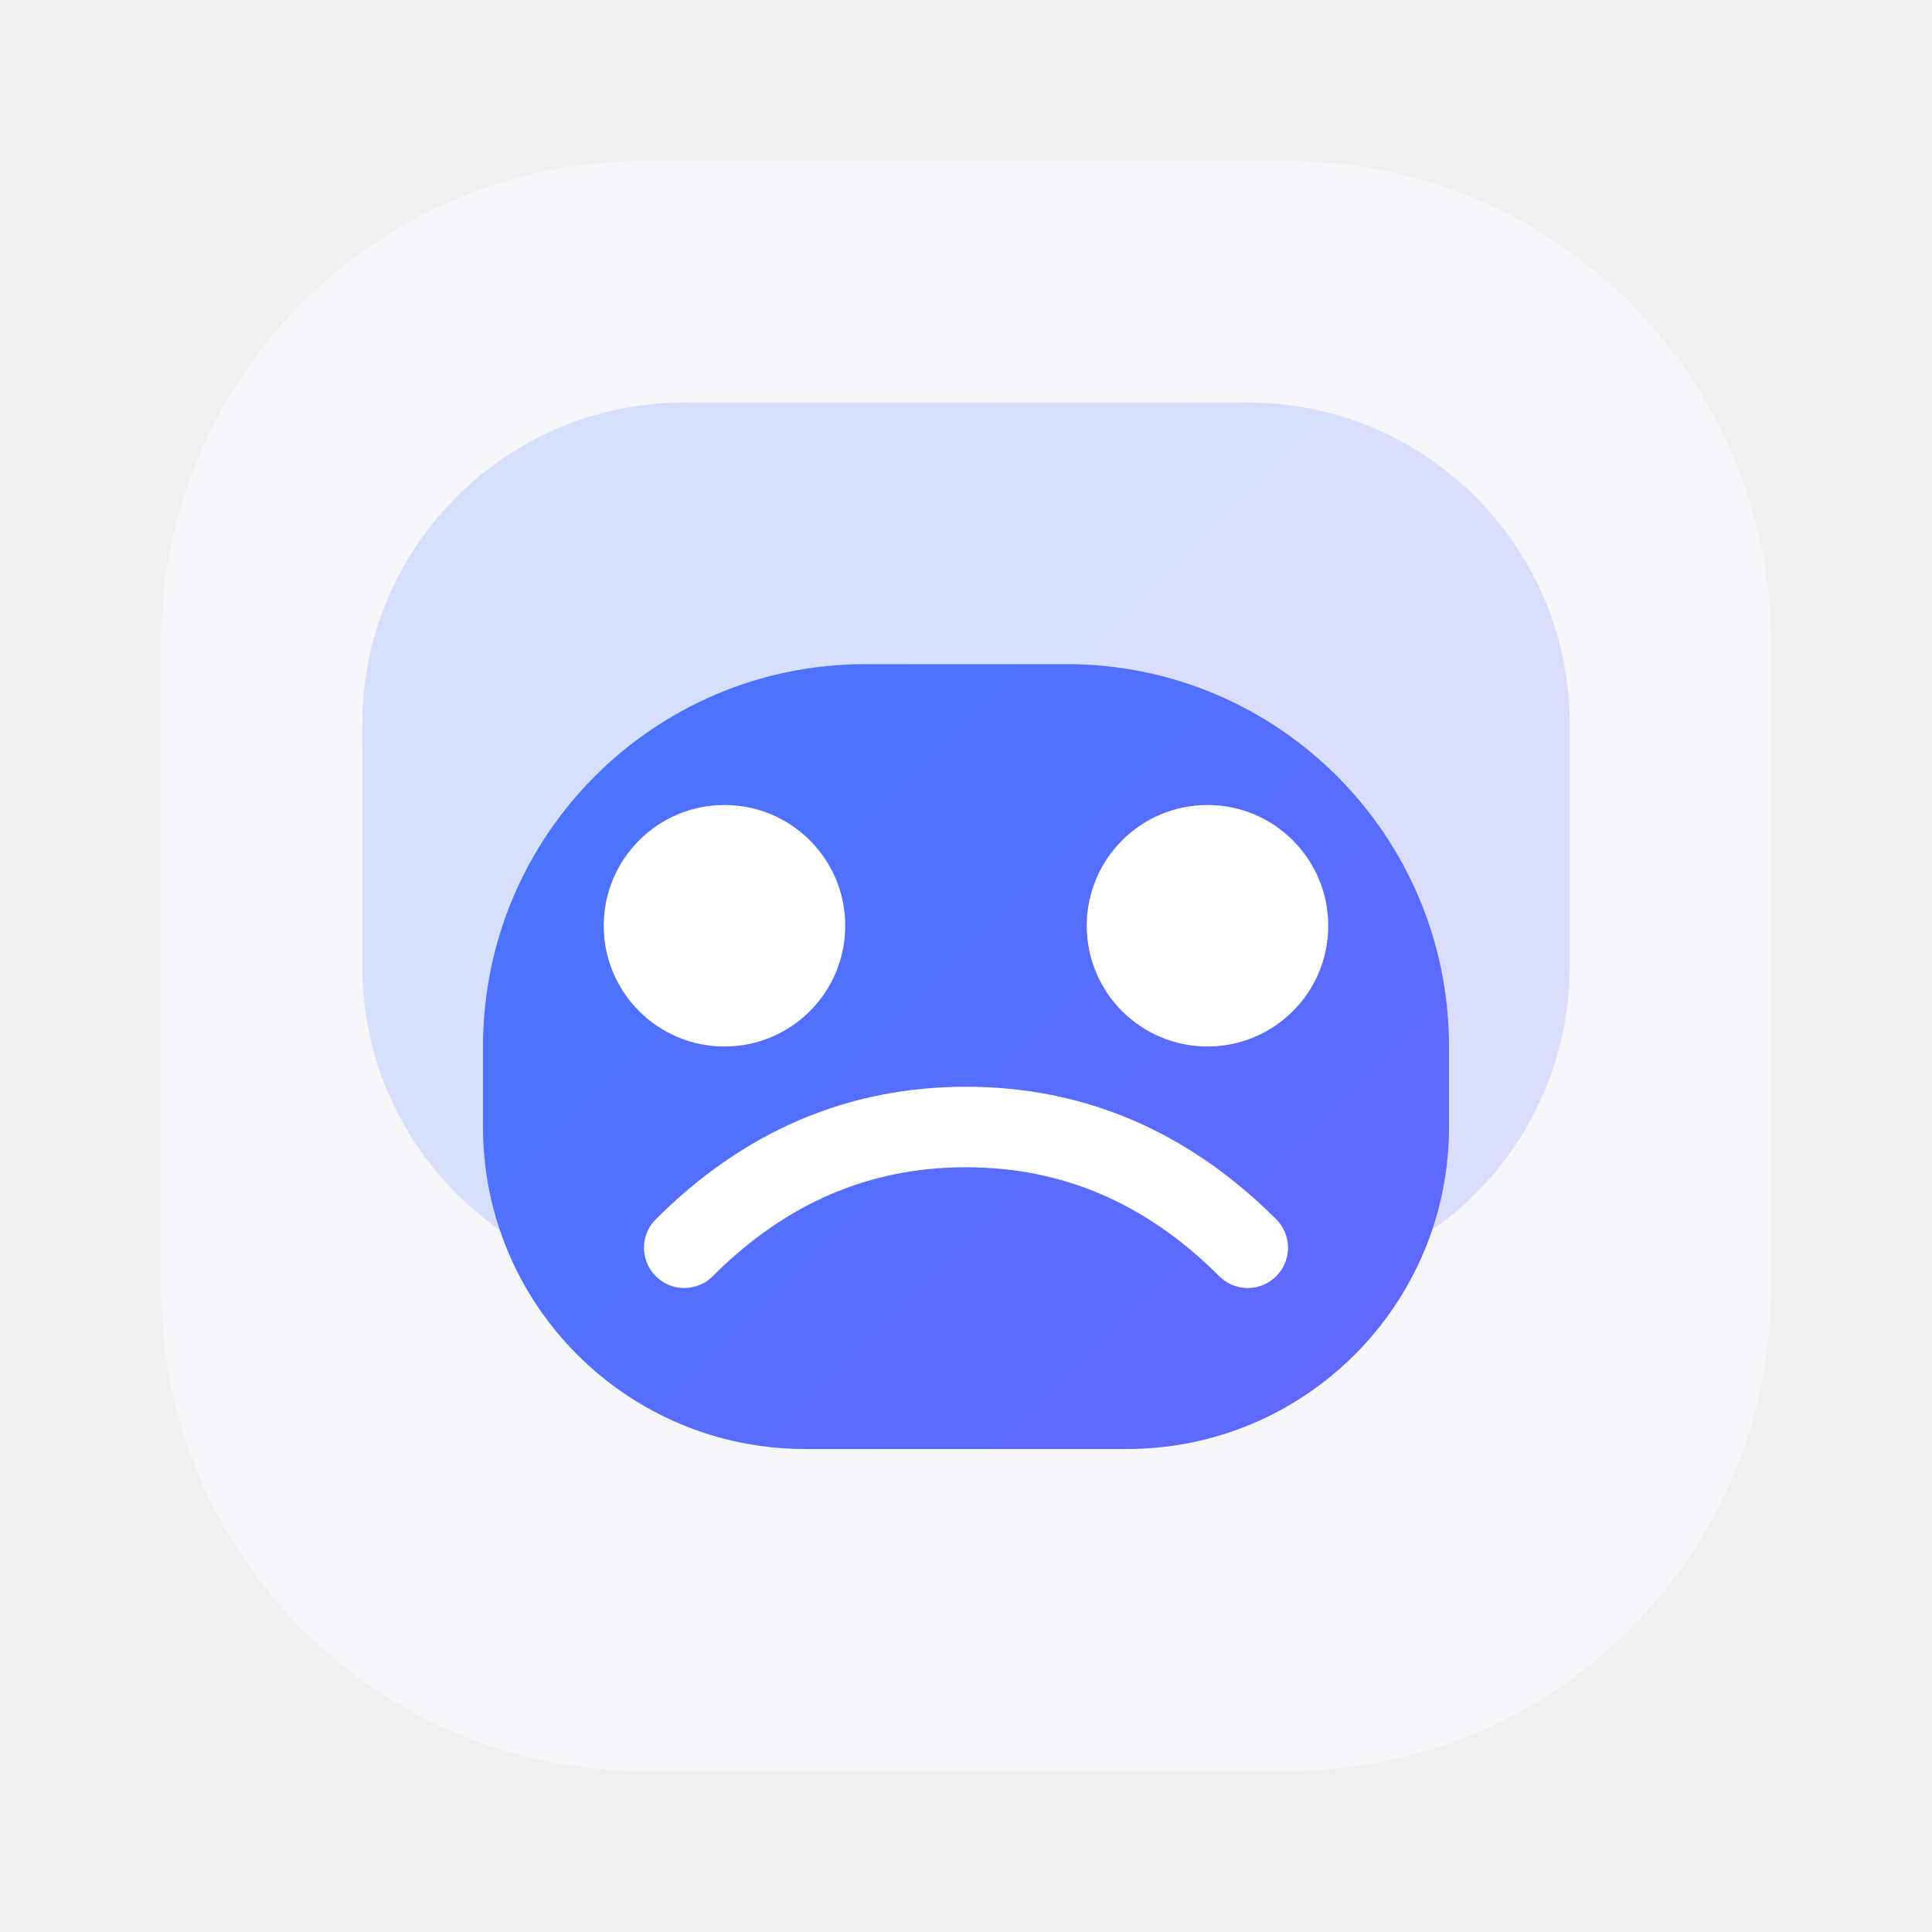
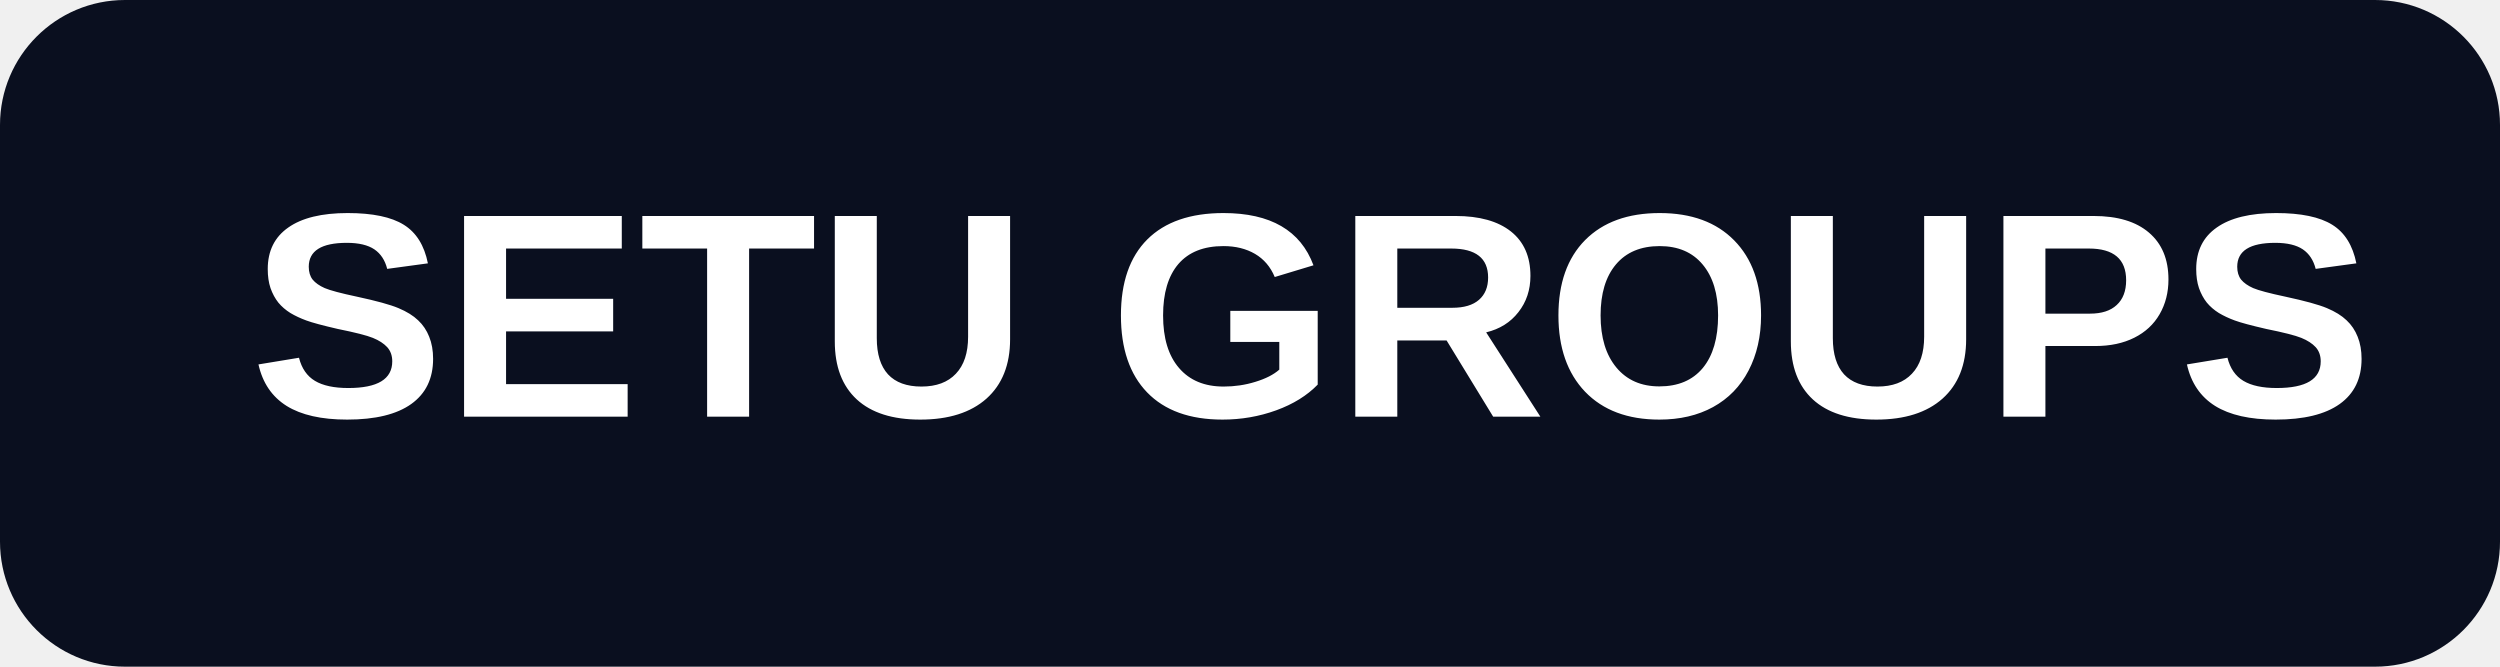
- <svg xmlns="http://www.w3.org/2000/svg" viewBox="0 0 96 96" fill="none">
-   <defs>
-     <linearGradient id="g" x1="10" y1="12" x2="82" y2="84" gradientUnits="userSpaceOnUse">
-       <stop stop-color="#3A7BFF" />
-       <stop offset="1" stop-color="#6C63FF" />
-     </linearGradient>
-   </defs>
-   <rect x="8" y="8" width="80" height="80" rx="24" fill="#F5F7FA" />
-   <rect x="18" y="20" width="60" height="44" rx="16" fill="url(#g)" opacity="0.18" />
-   <path d="M24 52c0-10.493 8.507-19 19-19h10c10.493 0 19 8.507 19 19v4c0 8.837-7.163 16-16 16H40c-8.837 0-16-7.163-16-16v-4Z" fill="url(#g)" />
-   <circle cx="36" cy="46" r="6" fill="white" />
-   <circle cx="60" cy="46" r="6" fill="white" />
-   <path d="M34 62c4-4 8.667-6 14-6s10 2 14 6" stroke="white" stroke-width="4" stroke-linecap="round" />
+ <svg xmlns="http://www.w3.org/2000/svg" width="240" height="64" viewBox="0 0 240 64" fill="none">
+   <rect width="240" height="64" rx="12" fill="#0A0F1F" />
+   <text x="24" y="40" fill="white" font-family="Arial" font-size="28" font-weight="700">SETU GROUPS</text>
</svg>
